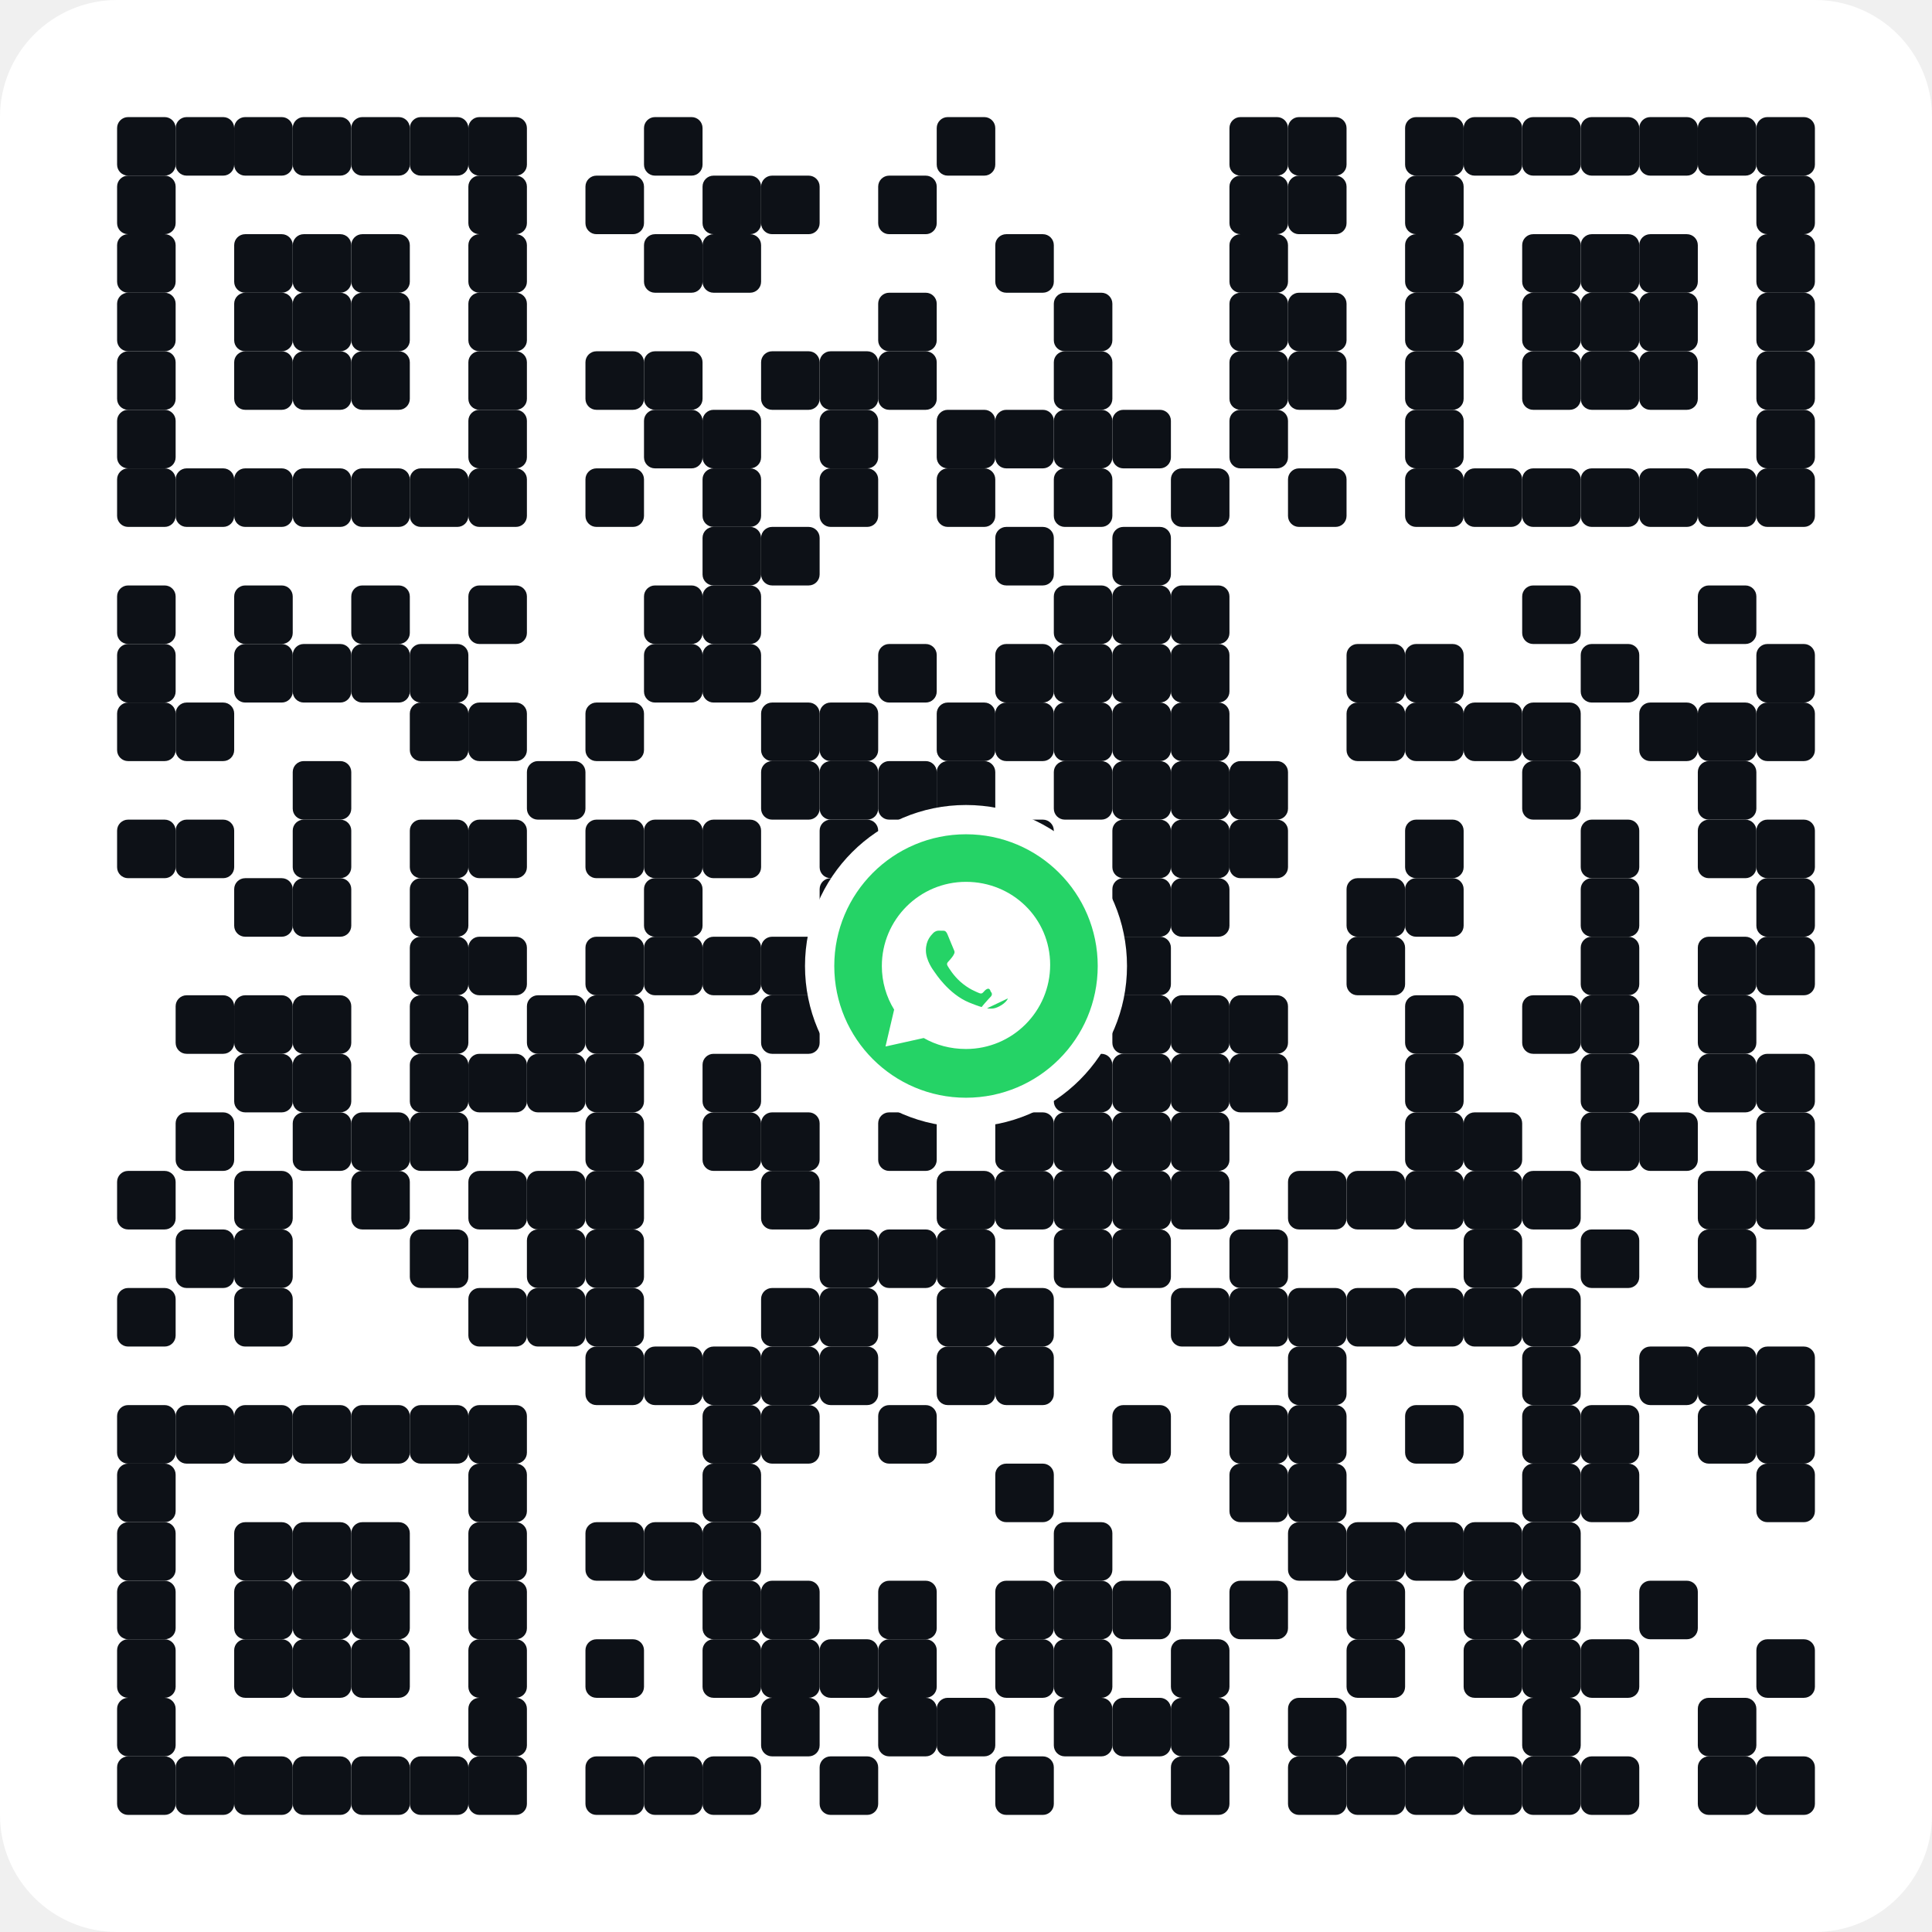
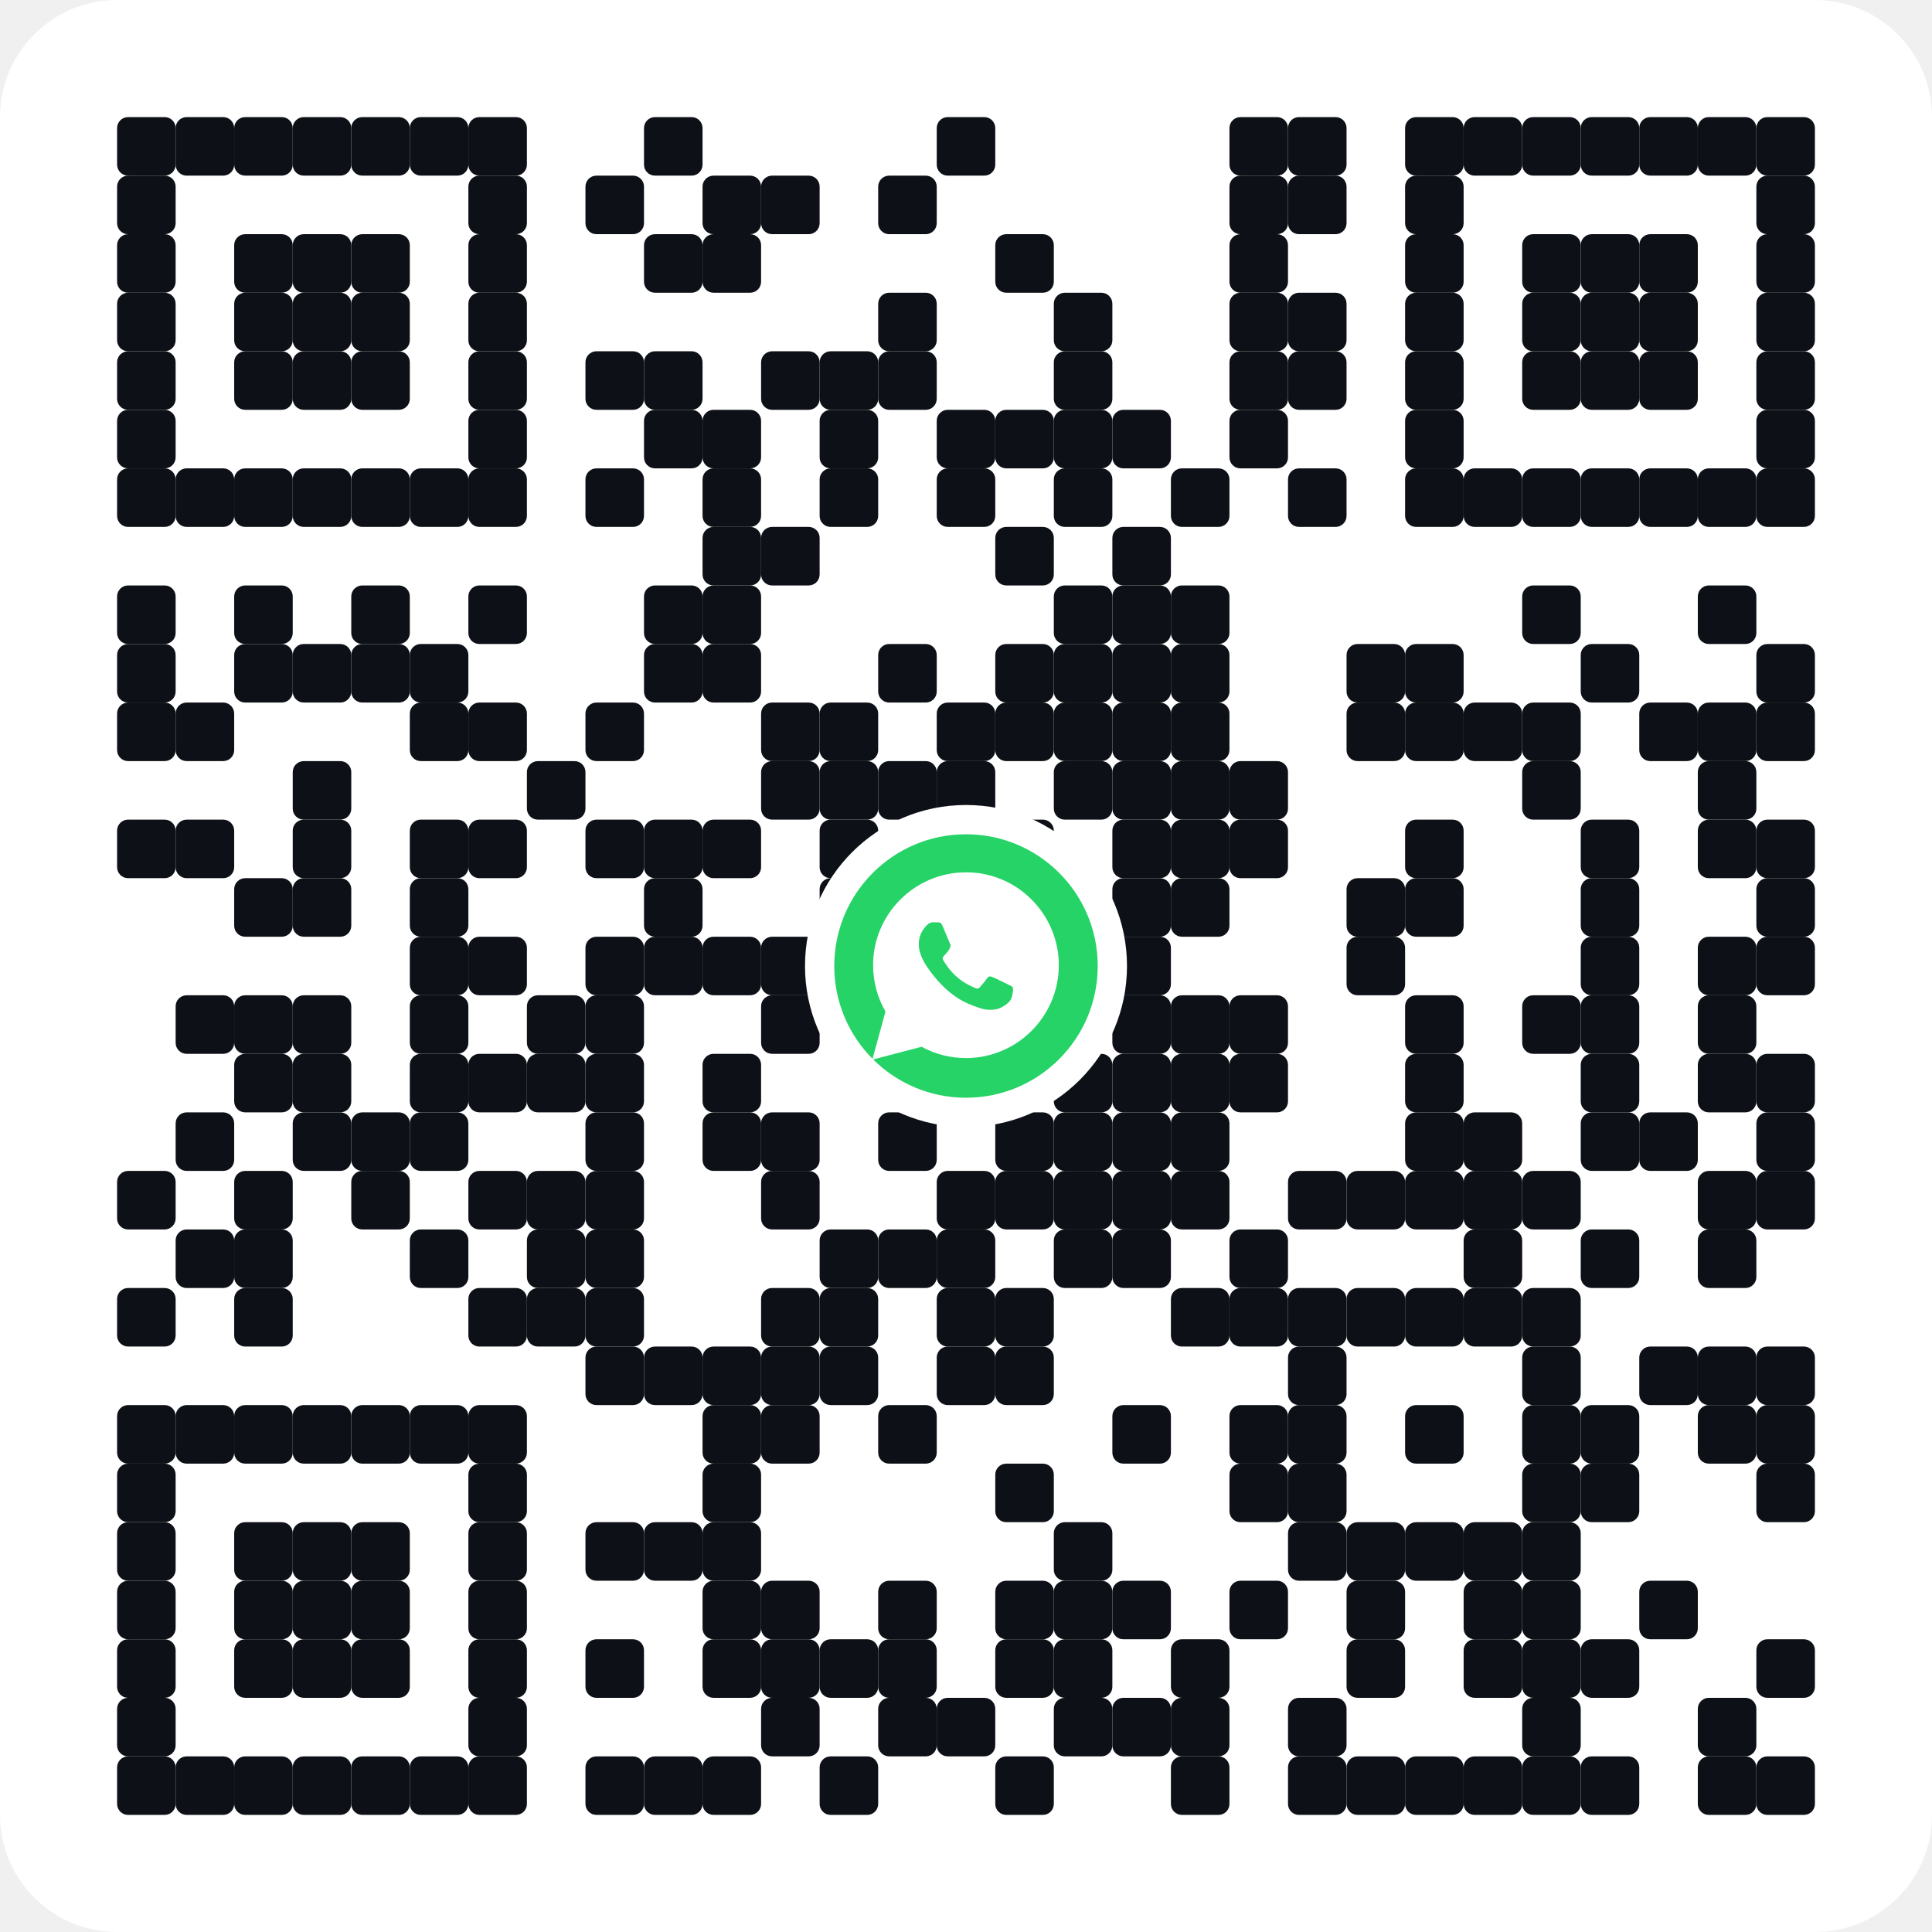
<svg xmlns="http://www.w3.org/2000/svg" viewBox="0 0 264 264" width="100%" height="100%" aria-label="WhatsApp QR Code">
  <rect width="100%" height="100%" rx="16" fill="#ffffff" />
  <rect x="16" y="16" width="8" height="8" rx="1.5" fill="#0d1117" />
  <rect x="24" y="16" width="8" height="8" rx="1.5" fill="#0d1117" />
  <rect x="32" y="16" width="8" height="8" rx="1.5" fill="#0d1117" />
  <rect x="40" y="16" width="8" height="8" rx="1.5" fill="#0d1117" />
  <rect x="48" y="16" width="8" height="8" rx="1.5" fill="#0d1117" />
  <rect x="56" y="16" width="8" height="8" rx="1.5" fill="#0d1117" />
  <rect x="64" y="16" width="8" height="8" rx="1.5" fill="#0d1117" />
  <rect x="88" y="16" width="8" height="8" rx="1.5" fill="#0d1117" />
  <rect x="128" y="16" width="8" height="8" rx="1.5" fill="#0d1117" />
  <rect x="168" y="16" width="8" height="8" rx="1.5" fill="#0d1117" />
  <rect x="176" y="16" width="8" height="8" rx="1.5" fill="#0d1117" />
  <rect x="192" y="16" width="8" height="8" rx="1.5" fill="#0d1117" />
  <rect x="200" y="16" width="8" height="8" rx="1.5" fill="#0d1117" />
  <rect x="208" y="16" width="8" height="8" rx="1.5" fill="#0d1117" />
  <rect x="216" y="16" width="8" height="8" rx="1.5" fill="#0d1117" />
  <rect x="224" y="16" width="8" height="8" rx="1.5" fill="#0d1117" />
  <rect x="232" y="16" width="8" height="8" rx="1.5" fill="#0d1117" />
  <rect x="240" y="16" width="8" height="8" rx="1.5" fill="#0d1117" />
  <rect x="16" y="24" width="8" height="8" rx="1.5" fill="#0d1117" />
  <rect x="64" y="24" width="8" height="8" rx="1.5" fill="#0d1117" />
  <rect x="80" y="24" width="8" height="8" rx="1.5" fill="#0d1117" />
  <rect x="96" y="24" width="8" height="8" rx="1.5" fill="#0d1117" />
  <rect x="104" y="24" width="8" height="8" rx="1.5" fill="#0d1117" />
  <rect x="120" y="24" width="8" height="8" rx="1.5" fill="#0d1117" />
  <rect x="168" y="24" width="8" height="8" rx="1.5" fill="#0d1117" />
  <rect x="176" y="24" width="8" height="8" rx="1.5" fill="#0d1117" />
  <rect x="192" y="24" width="8" height="8" rx="1.5" fill="#0d1117" />
  <rect x="240" y="24" width="8" height="8" rx="1.5" fill="#0d1117" />
  <rect x="16" y="32" width="8" height="8" rx="1.5" fill="#0d1117" />
  <rect x="32" y="32" width="8" height="8" rx="1.5" fill="#0d1117" />
  <rect x="40" y="32" width="8" height="8" rx="1.5" fill="#0d1117" />
  <rect x="48" y="32" width="8" height="8" rx="1.5" fill="#0d1117" />
  <rect x="64" y="32" width="8" height="8" rx="1.5" fill="#0d1117" />
  <rect x="88" y="32" width="8" height="8" rx="1.5" fill="#0d1117" />
  <rect x="96" y="32" width="8" height="8" rx="1.5" fill="#0d1117" />
  <rect x="136" y="32" width="8" height="8" rx="1.5" fill="#0d1117" />
  <rect x="168" y="32" width="8" height="8" rx="1.5" fill="#0d1117" />
  <rect x="192" y="32" width="8" height="8" rx="1.5" fill="#0d1117" />
  <rect x="208" y="32" width="8" height="8" rx="1.5" fill="#0d1117" />
  <rect x="216" y="32" width="8" height="8" rx="1.5" fill="#0d1117" />
  <rect x="224" y="32" width="8" height="8" rx="1.5" fill="#0d1117" />
  <rect x="240" y="32" width="8" height="8" rx="1.5" fill="#0d1117" />
  <rect x="16" y="40" width="8" height="8" rx="1.5" fill="#0d1117" />
  <rect x="32" y="40" width="8" height="8" rx="1.5" fill="#0d1117" />
  <rect x="40" y="40" width="8" height="8" rx="1.5" fill="#0d1117" />
  <rect x="48" y="40" width="8" height="8" rx="1.5" fill="#0d1117" />
  <rect x="64" y="40" width="8" height="8" rx="1.5" fill="#0d1117" />
  <rect x="120" y="40" width="8" height="8" rx="1.5" fill="#0d1117" />
  <rect x="144" y="40" width="8" height="8" rx="1.5" fill="#0d1117" />
  <rect x="168" y="40" width="8" height="8" rx="1.5" fill="#0d1117" />
  <rect x="176" y="40" width="8" height="8" rx="1.5" fill="#0d1117" />
  <rect x="192" y="40" width="8" height="8" rx="1.5" fill="#0d1117" />
  <rect x="208" y="40" width="8" height="8" rx="1.5" fill="#0d1117" />
  <rect x="216" y="40" width="8" height="8" rx="1.5" fill="#0d1117" />
  <rect x="224" y="40" width="8" height="8" rx="1.5" fill="#0d1117" />
  <rect x="240" y="40" width="8" height="8" rx="1.5" fill="#0d1117" />
  <rect x="16" y="48" width="8" height="8" rx="1.5" fill="#0d1117" />
  <rect x="32" y="48" width="8" height="8" rx="1.5" fill="#0d1117" />
  <rect x="40" y="48" width="8" height="8" rx="1.5" fill="#0d1117" />
  <rect x="48" y="48" width="8" height="8" rx="1.5" fill="#0d1117" />
  <rect x="64" y="48" width="8" height="8" rx="1.5" fill="#0d1117" />
  <rect x="80" y="48" width="8" height="8" rx="1.5" fill="#0d1117" />
  <rect x="88" y="48" width="8" height="8" rx="1.5" fill="#0d1117" />
  <rect x="104" y="48" width="8" height="8" rx="1.5" fill="#0d1117" />
  <rect x="112" y="48" width="8" height="8" rx="1.5" fill="#0d1117" />
  <rect x="120" y="48" width="8" height="8" rx="1.5" fill="#0d1117" />
  <rect x="144" y="48" width="8" height="8" rx="1.5" fill="#0d1117" />
  <rect x="168" y="48" width="8" height="8" rx="1.5" fill="#0d1117" />
  <rect x="176" y="48" width="8" height="8" rx="1.5" fill="#0d1117" />
  <rect x="192" y="48" width="8" height="8" rx="1.5" fill="#0d1117" />
  <rect x="208" y="48" width="8" height="8" rx="1.5" fill="#0d1117" />
  <rect x="216" y="48" width="8" height="8" rx="1.5" fill="#0d1117" />
  <rect x="224" y="48" width="8" height="8" rx="1.5" fill="#0d1117" />
  <rect x="240" y="48" width="8" height="8" rx="1.5" fill="#0d1117" />
  <rect x="16" y="56" width="8" height="8" rx="1.5" fill="#0d1117" />
  <rect x="64" y="56" width="8" height="8" rx="1.5" fill="#0d1117" />
  <rect x="88" y="56" width="8" height="8" rx="1.5" fill="#0d1117" />
  <rect x="96" y="56" width="8" height="8" rx="1.5" fill="#0d1117" />
  <rect x="112" y="56" width="8" height="8" rx="1.5" fill="#0d1117" />
  <rect x="128" y="56" width="8" height="8" rx="1.5" fill="#0d1117" />
  <rect x="136" y="56" width="8" height="8" rx="1.5" fill="#0d1117" />
  <rect x="144" y="56" width="8" height="8" rx="1.5" fill="#0d1117" />
  <rect x="152" y="56" width="8" height="8" rx="1.5" fill="#0d1117" />
  <rect x="168" y="56" width="8" height="8" rx="1.5" fill="#0d1117" />
  <rect x="192" y="56" width="8" height="8" rx="1.5" fill="#0d1117" />
  <rect x="240" y="56" width="8" height="8" rx="1.5" fill="#0d1117" />
  <rect x="16" y="64" width="8" height="8" rx="1.5" fill="#0d1117" />
  <rect x="24" y="64" width="8" height="8" rx="1.5" fill="#0d1117" />
  <rect x="32" y="64" width="8" height="8" rx="1.5" fill="#0d1117" />
  <rect x="40" y="64" width="8" height="8" rx="1.5" fill="#0d1117" />
  <rect x="48" y="64" width="8" height="8" rx="1.5" fill="#0d1117" />
  <rect x="56" y="64" width="8" height="8" rx="1.5" fill="#0d1117" />
  <rect x="64" y="64" width="8" height="8" rx="1.5" fill="#0d1117" />
  <rect x="80" y="64" width="8" height="8" rx="1.5" fill="#0d1117" />
  <rect x="96" y="64" width="8" height="8" rx="1.5" fill="#0d1117" />
  <rect x="112" y="64" width="8" height="8" rx="1.5" fill="#0d1117" />
  <rect x="128" y="64" width="8" height="8" rx="1.5" fill="#0d1117" />
  <rect x="144" y="64" width="8" height="8" rx="1.5" fill="#0d1117" />
  <rect x="160" y="64" width="8" height="8" rx="1.5" fill="#0d1117" />
  <rect x="176" y="64" width="8" height="8" rx="1.5" fill="#0d1117" />
  <rect x="192" y="64" width="8" height="8" rx="1.5" fill="#0d1117" />
  <rect x="200" y="64" width="8" height="8" rx="1.5" fill="#0d1117" />
  <rect x="208" y="64" width="8" height="8" rx="1.5" fill="#0d1117" />
  <rect x="216" y="64" width="8" height="8" rx="1.5" fill="#0d1117" />
  <rect x="224" y="64" width="8" height="8" rx="1.5" fill="#0d1117" />
  <rect x="232" y="64" width="8" height="8" rx="1.5" fill="#0d1117" />
  <rect x="240" y="64" width="8" height="8" rx="1.5" fill="#0d1117" />
  <rect x="96" y="72" width="8" height="8" rx="1.5" fill="#0d1117" />
  <rect x="104" y="72" width="8" height="8" rx="1.5" fill="#0d1117" />
  <rect x="136" y="72" width="8" height="8" rx="1.5" fill="#0d1117" />
  <rect x="152" y="72" width="8" height="8" rx="1.5" fill="#0d1117" />
  <rect x="16" y="80" width="8" height="8" rx="1.5" fill="#0d1117" />
  <rect x="32" y="80" width="8" height="8" rx="1.5" fill="#0d1117" />
  <rect x="48" y="80" width="8" height="8" rx="1.5" fill="#0d1117" />
  <rect x="64" y="80" width="8" height="8" rx="1.5" fill="#0d1117" />
  <rect x="88" y="80" width="8" height="8" rx="1.5" fill="#0d1117" />
  <rect x="96" y="80" width="8" height="8" rx="1.5" fill="#0d1117" />
  <rect x="144" y="80" width="8" height="8" rx="1.5" fill="#0d1117" />
  <rect x="152" y="80" width="8" height="8" rx="1.5" fill="#0d1117" />
  <rect x="160" y="80" width="8" height="8" rx="1.5" fill="#0d1117" />
  <rect x="208" y="80" width="8" height="8" rx="1.5" fill="#0d1117" />
  <rect x="232" y="80" width="8" height="8" rx="1.5" fill="#0d1117" />
  <rect x="16" y="88" width="8" height="8" rx="1.5" fill="#0d1117" />
  <rect x="32" y="88" width="8" height="8" rx="1.5" fill="#0d1117" />
  <rect x="40" y="88" width="8" height="8" rx="1.5" fill="#0d1117" />
  <rect x="48" y="88" width="8" height="8" rx="1.5" fill="#0d1117" />
  <rect x="56" y="88" width="8" height="8" rx="1.5" fill="#0d1117" />
  <rect x="88" y="88" width="8" height="8" rx="1.5" fill="#0d1117" />
  <rect x="96" y="88" width="8" height="8" rx="1.5" fill="#0d1117" />
  <rect x="120" y="88" width="8" height="8" rx="1.5" fill="#0d1117" />
  <rect x="136" y="88" width="8" height="8" rx="1.5" fill="#0d1117" />
  <rect x="144" y="88" width="8" height="8" rx="1.5" fill="#0d1117" />
  <rect x="152" y="88" width="8" height="8" rx="1.5" fill="#0d1117" />
  <rect x="160" y="88" width="8" height="8" rx="1.5" fill="#0d1117" />
  <rect x="184" y="88" width="8" height="8" rx="1.5" fill="#0d1117" />
  <rect x="192" y="88" width="8" height="8" rx="1.5" fill="#0d1117" />
  <rect x="216" y="88" width="8" height="8" rx="1.5" fill="#0d1117" />
  <rect x="240" y="88" width="8" height="8" rx="1.5" fill="#0d1117" />
  <rect x="16" y="96" width="8" height="8" rx="1.5" fill="#0d1117" />
  <rect x="24" y="96" width="8" height="8" rx="1.5" fill="#0d1117" />
  <rect x="56" y="96" width="8" height="8" rx="1.5" fill="#0d1117" />
  <rect x="64" y="96" width="8" height="8" rx="1.5" fill="#0d1117" />
  <rect x="80" y="96" width="8" height="8" rx="1.5" fill="#0d1117" />
  <rect x="104" y="96" width="8" height="8" rx="1.5" fill="#0d1117" />
  <rect x="112" y="96" width="8" height="8" rx="1.5" fill="#0d1117" />
  <rect x="128" y="96" width="8" height="8" rx="1.5" fill="#0d1117" />
  <rect x="136" y="96" width="8" height="8" rx="1.5" fill="#0d1117" />
  <rect x="144" y="96" width="8" height="8" rx="1.5" fill="#0d1117" />
  <rect x="152" y="96" width="8" height="8" rx="1.5" fill="#0d1117" />
  <rect x="160" y="96" width="8" height="8" rx="1.5" fill="#0d1117" />
  <rect x="184" y="96" width="8" height="8" rx="1.5" fill="#0d1117" />
  <rect x="192" y="96" width="8" height="8" rx="1.5" fill="#0d1117" />
  <rect x="200" y="96" width="8" height="8" rx="1.5" fill="#0d1117" />
  <rect x="208" y="96" width="8" height="8" rx="1.5" fill="#0d1117" />
  <rect x="224" y="96" width="8" height="8" rx="1.5" fill="#0d1117" />
  <rect x="232" y="96" width="8" height="8" rx="1.5" fill="#0d1117" />
  <rect x="240" y="96" width="8" height="8" rx="1.5" fill="#0d1117" />
  <rect x="40" y="104" width="8" height="8" rx="1.5" fill="#0d1117" />
  <rect x="72" y="104" width="8" height="8" rx="1.5" fill="#0d1117" />
  <rect x="104" y="104" width="8" height="8" rx="1.5" fill="#0d1117" />
  <rect x="112" y="104" width="8" height="8" rx="1.5" fill="#0d1117" />
  <rect x="120" y="104" width="8" height="8" rx="1.5" fill="#0d1117" />
  <rect x="128" y="104" width="8" height="8" rx="1.5" fill="#0d1117" />
  <rect x="144" y="104" width="8" height="8" rx="1.5" fill="#0d1117" />
  <rect x="152" y="104" width="8" height="8" rx="1.5" fill="#0d1117" />
  <rect x="160" y="104" width="8" height="8" rx="1.5" fill="#0d1117" />
  <rect x="168" y="104" width="8" height="8" rx="1.5" fill="#0d1117" />
  <rect x="208" y="104" width="8" height="8" rx="1.5" fill="#0d1117" />
  <rect x="232" y="104" width="8" height="8" rx="1.5" fill="#0d1117" />
  <rect x="16" y="112" width="8" height="8" rx="1.5" fill="#0d1117" />
  <rect x="24" y="112" width="8" height="8" rx="1.5" fill="#0d1117" />
  <rect x="40" y="112" width="8" height="8" rx="1.5" fill="#0d1117" />
  <rect x="56" y="112" width="8" height="8" rx="1.5" fill="#0d1117" />
  <rect x="64" y="112" width="8" height="8" rx="1.5" fill="#0d1117" />
  <rect x="80" y="112" width="8" height="8" rx="1.5" fill="#0d1117" />
  <rect x="88" y="112" width="8" height="8" rx="1.5" fill="#0d1117" />
  <rect x="96" y="112" width="8" height="8" rx="1.5" fill="#0d1117" />
  <rect x="112" y="112" width="8" height="8" rx="1.5" fill="#0d1117" />
  <rect x="128" y="112" width="8" height="8" rx="1.5" fill="#0d1117" />
  <rect x="136" y="112" width="8" height="8" rx="1.5" fill="#0d1117" />
  <rect x="152" y="112" width="8" height="8" rx="1.5" fill="#0d1117" />
  <rect x="160" y="112" width="8" height="8" rx="1.5" fill="#0d1117" />
  <rect x="168" y="112" width="8" height="8" rx="1.5" fill="#0d1117" />
  <rect x="192" y="112" width="8" height="8" rx="1.5" fill="#0d1117" />
  <rect x="216" y="112" width="8" height="8" rx="1.5" fill="#0d1117" />
  <rect x="232" y="112" width="8" height="8" rx="1.5" fill="#0d1117" />
  <rect x="240" y="112" width="8" height="8" rx="1.5" fill="#0d1117" />
  <rect x="32" y="120" width="8" height="8" rx="1.5" fill="#0d1117" />
  <rect x="40" y="120" width="8" height="8" rx="1.5" fill="#0d1117" />
  <rect x="56" y="120" width="8" height="8" rx="1.5" fill="#0d1117" />
  <rect x="88" y="120" width="8" height="8" rx="1.5" fill="#0d1117" />
  <rect x="112" y="120" width="8" height="8" rx="1.5" fill="#0d1117" />
  <rect x="128" y="120" width="8" height="8" rx="1.5" fill="#0d1117" />
  <rect x="136" y="120" width="8" height="8" rx="1.5" fill="#0d1117" />
  <rect x="152" y="120" width="8" height="8" rx="1.5" fill="#0d1117" />
  <rect x="160" y="120" width="8" height="8" rx="1.5" fill="#0d1117" />
  <rect x="184" y="120" width="8" height="8" rx="1.5" fill="#0d1117" />
  <rect x="192" y="120" width="8" height="8" rx="1.5" fill="#0d1117" />
  <rect x="216" y="120" width="8" height="8" rx="1.5" fill="#0d1117" />
  <rect x="240" y="120" width="8" height="8" rx="1.5" fill="#0d1117" />
  <rect x="56" y="128" width="8" height="8" rx="1.5" fill="#0d1117" />
  <rect x="64" y="128" width="8" height="8" rx="1.5" fill="#0d1117" />
  <rect x="80" y="128" width="8" height="8" rx="1.5" fill="#0d1117" />
  <rect x="88" y="128" width="8" height="8" rx="1.5" fill="#0d1117" />
  <rect x="96" y="128" width="8" height="8" rx="1.5" fill="#0d1117" />
  <rect x="104" y="128" width="8" height="8" rx="1.5" fill="#0d1117" />
  <rect x="112" y="128" width="8" height="8" rx="1.5" fill="#0d1117" />
  <rect x="120" y="128" width="8" height="8" rx="1.5" fill="#0d1117" />
  <rect x="152" y="128" width="8" height="8" rx="1.5" fill="#0d1117" />
  <rect x="184" y="128" width="8" height="8" rx="1.5" fill="#0d1117" />
  <rect x="216" y="128" width="8" height="8" rx="1.5" fill="#0d1117" />
  <rect x="232" y="128" width="8" height="8" rx="1.5" fill="#0d1117" />
  <rect x="240" y="128" width="8" height="8" rx="1.5" fill="#0d1117" />
  <rect x="24" y="136" width="8" height="8" rx="1.5" fill="#0d1117" />
  <rect x="32" y="136" width="8" height="8" rx="1.5" fill="#0d1117" />
  <rect x="40" y="136" width="8" height="8" rx="1.5" fill="#0d1117" />
  <rect x="56" y="136" width="8" height="8" rx="1.5" fill="#0d1117" />
  <rect x="72" y="136" width="8" height="8" rx="1.5" fill="#0d1117" />
  <rect x="80" y="136" width="8" height="8" rx="1.5" fill="#0d1117" />
  <rect x="104" y="136" width="8" height="8" rx="1.5" fill="#0d1117" />
  <rect x="136" y="136" width="8" height="8" rx="1.5" fill="#0d1117" />
  <rect x="152" y="136" width="8" height="8" rx="1.5" fill="#0d1117" />
  <rect x="160" y="136" width="8" height="8" rx="1.5" fill="#0d1117" />
  <rect x="168" y="136" width="8" height="8" rx="1.5" fill="#0d1117" />
  <rect x="192" y="136" width="8" height="8" rx="1.5" fill="#0d1117" />
  <rect x="208" y="136" width="8" height="8" rx="1.5" fill="#0d1117" />
  <rect x="216" y="136" width="8" height="8" rx="1.5" fill="#0d1117" />
  <rect x="232" y="136" width="8" height="8" rx="1.5" fill="#0d1117" />
  <rect x="32" y="144" width="8" height="8" rx="1.5" fill="#0d1117" />
  <rect x="40" y="144" width="8" height="8" rx="1.5" fill="#0d1117" />
  <rect x="56" y="144" width="8" height="8" rx="1.5" fill="#0d1117" />
  <rect x="64" y="144" width="8" height="8" rx="1.5" fill="#0d1117" />
  <rect x="72" y="144" width="8" height="8" rx="1.5" fill="#0d1117" />
  <rect x="80" y="144" width="8" height="8" rx="1.5" fill="#0d1117" />
  <rect x="96" y="144" width="8" height="8" rx="1.5" fill="#0d1117" />
  <rect x="144" y="144" width="8" height="8" rx="1.5" fill="#0d1117" />
  <rect x="152" y="144" width="8" height="8" rx="1.5" fill="#0d1117" />
  <rect x="160" y="144" width="8" height="8" rx="1.5" fill="#0d1117" />
  <rect x="168" y="144" width="8" height="8" rx="1.5" fill="#0d1117" />
  <rect x="192" y="144" width="8" height="8" rx="1.5" fill="#0d1117" />
  <rect x="216" y="144" width="8" height="8" rx="1.5" fill="#0d1117" />
  <rect x="232" y="144" width="8" height="8" rx="1.5" fill="#0d1117" />
  <rect x="240" y="144" width="8" height="8" rx="1.5" fill="#0d1117" />
  <rect x="24" y="152" width="8" height="8" rx="1.5" fill="#0d1117" />
  <rect x="40" y="152" width="8" height="8" rx="1.5" fill="#0d1117" />
  <rect x="48" y="152" width="8" height="8" rx="1.5" fill="#0d1117" />
  <rect x="56" y="152" width="8" height="8" rx="1.5" fill="#0d1117" />
  <rect x="80" y="152" width="8" height="8" rx="1.5" fill="#0d1117" />
  <rect x="96" y="152" width="8" height="8" rx="1.5" fill="#0d1117" />
  <rect x="104" y="152" width="8" height="8" rx="1.5" fill="#0d1117" />
  <rect x="120" y="152" width="8" height="8" rx="1.5" fill="#0d1117" />
  <rect x="136" y="152" width="8" height="8" rx="1.5" fill="#0d1117" />
  <rect x="144" y="152" width="8" height="8" rx="1.5" fill="#0d1117" />
  <rect x="152" y="152" width="8" height="8" rx="1.5" fill="#0d1117" />
  <rect x="160" y="152" width="8" height="8" rx="1.5" fill="#0d1117" />
  <rect x="192" y="152" width="8" height="8" rx="1.5" fill="#0d1117" />
  <rect x="200" y="152" width="8" height="8" rx="1.5" fill="#0d1117" />
  <rect x="216" y="152" width="8" height="8" rx="1.5" fill="#0d1117" />
  <rect x="224" y="152" width="8" height="8" rx="1.5" fill="#0d1117" />
  <rect x="240" y="152" width="8" height="8" rx="1.5" fill="#0d1117" />
  <rect x="16" y="160" width="8" height="8" rx="1.5" fill="#0d1117" />
  <rect x="32" y="160" width="8" height="8" rx="1.5" fill="#0d1117" />
  <rect x="48" y="160" width="8" height="8" rx="1.5" fill="#0d1117" />
  <rect x="64" y="160" width="8" height="8" rx="1.5" fill="#0d1117" />
  <rect x="72" y="160" width="8" height="8" rx="1.5" fill="#0d1117" />
  <rect x="80" y="160" width="8" height="8" rx="1.5" fill="#0d1117" />
  <rect x="104" y="160" width="8" height="8" rx="1.5" fill="#0d1117" />
  <rect x="128" y="160" width="8" height="8" rx="1.5" fill="#0d1117" />
  <rect x="136" y="160" width="8" height="8" rx="1.5" fill="#0d1117" />
  <rect x="144" y="160" width="8" height="8" rx="1.5" fill="#0d1117" />
  <rect x="152" y="160" width="8" height="8" rx="1.5" fill="#0d1117" />
  <rect x="160" y="160" width="8" height="8" rx="1.5" fill="#0d1117" />
  <rect x="176" y="160" width="8" height="8" rx="1.5" fill="#0d1117" />
  <rect x="184" y="160" width="8" height="8" rx="1.5" fill="#0d1117" />
  <rect x="192" y="160" width="8" height="8" rx="1.5" fill="#0d1117" />
  <rect x="200" y="160" width="8" height="8" rx="1.5" fill="#0d1117" />
  <rect x="208" y="160" width="8" height="8" rx="1.5" fill="#0d1117" />
  <rect x="232" y="160" width="8" height="8" rx="1.5" fill="#0d1117" />
  <rect x="240" y="160" width="8" height="8" rx="1.5" fill="#0d1117" />
  <rect x="24" y="168" width="8" height="8" rx="1.5" fill="#0d1117" />
  <rect x="32" y="168" width="8" height="8" rx="1.5" fill="#0d1117" />
  <rect x="56" y="168" width="8" height="8" rx="1.5" fill="#0d1117" />
  <rect x="72" y="168" width="8" height="8" rx="1.5" fill="#0d1117" />
  <rect x="80" y="168" width="8" height="8" rx="1.5" fill="#0d1117" />
  <rect x="112" y="168" width="8" height="8" rx="1.5" fill="#0d1117" />
  <rect x="120" y="168" width="8" height="8" rx="1.5" fill="#0d1117" />
  <rect x="128" y="168" width="8" height="8" rx="1.5" fill="#0d1117" />
  <rect x="144" y="168" width="8" height="8" rx="1.5" fill="#0d1117" />
  <rect x="152" y="168" width="8" height="8" rx="1.5" fill="#0d1117" />
  <rect x="168" y="168" width="8" height="8" rx="1.5" fill="#0d1117" />
  <rect x="200" y="168" width="8" height="8" rx="1.5" fill="#0d1117" />
  <rect x="216" y="168" width="8" height="8" rx="1.5" fill="#0d1117" />
  <rect x="232" y="168" width="8" height="8" rx="1.5" fill="#0d1117" />
  <rect x="16" y="176" width="8" height="8" rx="1.5" fill="#0d1117" />
  <rect x="32" y="176" width="8" height="8" rx="1.5" fill="#0d1117" />
  <rect x="64" y="176" width="8" height="8" rx="1.5" fill="#0d1117" />
  <rect x="72" y="176" width="8" height="8" rx="1.5" fill="#0d1117" />
  <rect x="80" y="176" width="8" height="8" rx="1.5" fill="#0d1117" />
  <rect x="104" y="176" width="8" height="8" rx="1.5" fill="#0d1117" />
  <rect x="112" y="176" width="8" height="8" rx="1.5" fill="#0d1117" />
  <rect x="128" y="176" width="8" height="8" rx="1.5" fill="#0d1117" />
  <rect x="136" y="176" width="8" height="8" rx="1.5" fill="#0d1117" />
  <rect x="160" y="176" width="8" height="8" rx="1.5" fill="#0d1117" />
  <rect x="168" y="176" width="8" height="8" rx="1.5" fill="#0d1117" />
  <rect x="176" y="176" width="8" height="8" rx="1.5" fill="#0d1117" />
  <rect x="184" y="176" width="8" height="8" rx="1.5" fill="#0d1117" />
  <rect x="192" y="176" width="8" height="8" rx="1.5" fill="#0d1117" />
  <rect x="200" y="176" width="8" height="8" rx="1.5" fill="#0d1117" />
  <rect x="208" y="176" width="8" height="8" rx="1.5" fill="#0d1117" />
  <rect x="80" y="184" width="8" height="8" rx="1.5" fill="#0d1117" />
  <rect x="88" y="184" width="8" height="8" rx="1.5" fill="#0d1117" />
  <rect x="96" y="184" width="8" height="8" rx="1.5" fill="#0d1117" />
  <rect x="104" y="184" width="8" height="8" rx="1.5" fill="#0d1117" />
  <rect x="112" y="184" width="8" height="8" rx="1.5" fill="#0d1117" />
  <rect x="128" y="184" width="8" height="8" rx="1.5" fill="#0d1117" />
  <rect x="136" y="184" width="8" height="8" rx="1.5" fill="#0d1117" />
  <rect x="176" y="184" width="8" height="8" rx="1.5" fill="#0d1117" />
  <rect x="208" y="184" width="8" height="8" rx="1.5" fill="#0d1117" />
  <rect x="224" y="184" width="8" height="8" rx="1.5" fill="#0d1117" />
  <rect x="232" y="184" width="8" height="8" rx="1.5" fill="#0d1117" />
  <rect x="240" y="184" width="8" height="8" rx="1.5" fill="#0d1117" />
  <rect x="16" y="192" width="8" height="8" rx="1.5" fill="#0d1117" />
  <rect x="24" y="192" width="8" height="8" rx="1.5" fill="#0d1117" />
  <rect x="32" y="192" width="8" height="8" rx="1.5" fill="#0d1117" />
  <rect x="40" y="192" width="8" height="8" rx="1.5" fill="#0d1117" />
  <rect x="48" y="192" width="8" height="8" rx="1.5" fill="#0d1117" />
  <rect x="56" y="192" width="8" height="8" rx="1.5" fill="#0d1117" />
  <rect x="64" y="192" width="8" height="8" rx="1.5" fill="#0d1117" />
  <rect x="96" y="192" width="8" height="8" rx="1.5" fill="#0d1117" />
  <rect x="104" y="192" width="8" height="8" rx="1.5" fill="#0d1117" />
  <rect x="120" y="192" width="8" height="8" rx="1.5" fill="#0d1117" />
  <rect x="152" y="192" width="8" height="8" rx="1.5" fill="#0d1117" />
  <rect x="168" y="192" width="8" height="8" rx="1.5" fill="#0d1117" />
  <rect x="176" y="192" width="8" height="8" rx="1.5" fill="#0d1117" />
  <rect x="192" y="192" width="8" height="8" rx="1.5" fill="#0d1117" />
  <rect x="208" y="192" width="8" height="8" rx="1.5" fill="#0d1117" />
  <rect x="216" y="192" width="8" height="8" rx="1.5" fill="#0d1117" />
  <rect x="232" y="192" width="8" height="8" rx="1.5" fill="#0d1117" />
  <rect x="240" y="192" width="8" height="8" rx="1.5" fill="#0d1117" />
  <rect x="16" y="200" width="8" height="8" rx="1.5" fill="#0d1117" />
  <rect x="64" y="200" width="8" height="8" rx="1.5" fill="#0d1117" />
  <rect x="96" y="200" width="8" height="8" rx="1.5" fill="#0d1117" />
  <rect x="136" y="200" width="8" height="8" rx="1.5" fill="#0d1117" />
  <rect x="168" y="200" width="8" height="8" rx="1.5" fill="#0d1117" />
  <rect x="176" y="200" width="8" height="8" rx="1.5" fill="#0d1117" />
  <rect x="208" y="200" width="8" height="8" rx="1.5" fill="#0d1117" />
  <rect x="216" y="200" width="8" height="8" rx="1.5" fill="#0d1117" />
  <rect x="240" y="200" width="8" height="8" rx="1.5" fill="#0d1117" />
  <rect x="16" y="208" width="8" height="8" rx="1.5" fill="#0d1117" />
  <rect x="32" y="208" width="8" height="8" rx="1.5" fill="#0d1117" />
  <rect x="40" y="208" width="8" height="8" rx="1.5" fill="#0d1117" />
  <rect x="48" y="208" width="8" height="8" rx="1.5" fill="#0d1117" />
  <rect x="64" y="208" width="8" height="8" rx="1.5" fill="#0d1117" />
  <rect x="80" y="208" width="8" height="8" rx="1.5" fill="#0d1117" />
  <rect x="88" y="208" width="8" height="8" rx="1.5" fill="#0d1117" />
  <rect x="96" y="208" width="8" height="8" rx="1.5" fill="#0d1117" />
  <rect x="144" y="208" width="8" height="8" rx="1.5" fill="#0d1117" />
  <rect x="176" y="208" width="8" height="8" rx="1.5" fill="#0d1117" />
  <rect x="184" y="208" width="8" height="8" rx="1.5" fill="#0d1117" />
  <rect x="192" y="208" width="8" height="8" rx="1.5" fill="#0d1117" />
  <rect x="200" y="208" width="8" height="8" rx="1.5" fill="#0d1117" />
  <rect x="208" y="208" width="8" height="8" rx="1.5" fill="#0d1117" />
  <rect x="16" y="216" width="8" height="8" rx="1.5" fill="#0d1117" />
  <rect x="32" y="216" width="8" height="8" rx="1.5" fill="#0d1117" />
  <rect x="40" y="216" width="8" height="8" rx="1.5" fill="#0d1117" />
  <rect x="48" y="216" width="8" height="8" rx="1.5" fill="#0d1117" />
  <rect x="64" y="216" width="8" height="8" rx="1.5" fill="#0d1117" />
  <rect x="96" y="216" width="8" height="8" rx="1.5" fill="#0d1117" />
  <rect x="104" y="216" width="8" height="8" rx="1.5" fill="#0d1117" />
  <rect x="120" y="216" width="8" height="8" rx="1.5" fill="#0d1117" />
  <rect x="136" y="216" width="8" height="8" rx="1.5" fill="#0d1117" />
  <rect x="144" y="216" width="8" height="8" rx="1.5" fill="#0d1117" />
  <rect x="152" y="216" width="8" height="8" rx="1.5" fill="#0d1117" />
  <rect x="168" y="216" width="8" height="8" rx="1.5" fill="#0d1117" />
  <rect x="184" y="216" width="8" height="8" rx="1.5" fill="#0d1117" />
  <rect x="200" y="216" width="8" height="8" rx="1.5" fill="#0d1117" />
  <rect x="208" y="216" width="8" height="8" rx="1.5" fill="#0d1117" />
  <rect x="224" y="216" width="8" height="8" rx="1.5" fill="#0d1117" />
  <rect x="16" y="224" width="8" height="8" rx="1.5" fill="#0d1117" />
  <rect x="32" y="224" width="8" height="8" rx="1.5" fill="#0d1117" />
  <rect x="40" y="224" width="8" height="8" rx="1.5" fill="#0d1117" />
  <rect x="48" y="224" width="8" height="8" rx="1.5" fill="#0d1117" />
  <rect x="64" y="224" width="8" height="8" rx="1.5" fill="#0d1117" />
  <rect x="80" y="224" width="8" height="8" rx="1.5" fill="#0d1117" />
  <rect x="96" y="224" width="8" height="8" rx="1.5" fill="#0d1117" />
  <rect x="104" y="224" width="8" height="8" rx="1.5" fill="#0d1117" />
  <rect x="112" y="224" width="8" height="8" rx="1.5" fill="#0d1117" />
  <rect x="120" y="224" width="8" height="8" rx="1.5" fill="#0d1117" />
  <rect x="136" y="224" width="8" height="8" rx="1.5" fill="#0d1117" />
  <rect x="144" y="224" width="8" height="8" rx="1.5" fill="#0d1117" />
  <rect x="160" y="224" width="8" height="8" rx="1.5" fill="#0d1117" />
  <rect x="184" y="224" width="8" height="8" rx="1.5" fill="#0d1117" />
  <rect x="200" y="224" width="8" height="8" rx="1.5" fill="#0d1117" />
  <rect x="208" y="224" width="8" height="8" rx="1.5" fill="#0d1117" />
  <rect x="216" y="224" width="8" height="8" rx="1.5" fill="#0d1117" />
  <rect x="240" y="224" width="8" height="8" rx="1.5" fill="#0d1117" />
  <rect x="16" y="232" width="8" height="8" rx="1.5" fill="#0d1117" />
  <rect x="64" y="232" width="8" height="8" rx="1.5" fill="#0d1117" />
  <rect x="104" y="232" width="8" height="8" rx="1.5" fill="#0d1117" />
  <rect x="120" y="232" width="8" height="8" rx="1.5" fill="#0d1117" />
  <rect x="128" y="232" width="8" height="8" rx="1.5" fill="#0d1117" />
  <rect x="144" y="232" width="8" height="8" rx="1.5" fill="#0d1117" />
  <rect x="152" y="232" width="8" height="8" rx="1.5" fill="#0d1117" />
  <rect x="160" y="232" width="8" height="8" rx="1.5" fill="#0d1117" />
  <rect x="176" y="232" width="8" height="8" rx="1.5" fill="#0d1117" />
  <rect x="208" y="232" width="8" height="8" rx="1.5" fill="#0d1117" />
  <rect x="232" y="232" width="8" height="8" rx="1.5" fill="#0d1117" />
  <rect x="16" y="240" width="8" height="8" rx="1.5" fill="#0d1117" />
  <rect x="24" y="240" width="8" height="8" rx="1.5" fill="#0d1117" />
  <rect x="32" y="240" width="8" height="8" rx="1.5" fill="#0d1117" />
  <rect x="40" y="240" width="8" height="8" rx="1.5" fill="#0d1117" />
  <rect x="48" y="240" width="8" height="8" rx="1.5" fill="#0d1117" />
  <rect x="56" y="240" width="8" height="8" rx="1.5" fill="#0d1117" />
  <rect x="64" y="240" width="8" height="8" rx="1.5" fill="#0d1117" />
  <rect x="80" y="240" width="8" height="8" rx="1.5" fill="#0d1117" />
  <rect x="88" y="240" width="8" height="8" rx="1.5" fill="#0d1117" />
  <rect x="96" y="240" width="8" height="8" rx="1.5" fill="#0d1117" />
  <rect x="112" y="240" width="8" height="8" rx="1.5" fill="#0d1117" />
  <rect x="136" y="240" width="8" height="8" rx="1.5" fill="#0d1117" />
  <rect x="160" y="240" width="8" height="8" rx="1.5" fill="#0d1117" />
  <rect x="176" y="240" width="8" height="8" rx="1.5" fill="#0d1117" />
  <rect x="184" y="240" width="8" height="8" rx="1.5" fill="#0d1117" />
  <rect x="192" y="240" width="8" height="8" rx="1.5" fill="#0d1117" />
  <rect x="200" y="240" width="8" height="8" rx="1.5" fill="#0d1117" />
  <rect x="208" y="240" width="8" height="8" rx="1.5" fill="#0d1117" />
  <rect x="216" y="240" width="8" height="8" rx="1.5" fill="#0d1117" />
  <rect x="232" y="240" width="8" height="8" rx="1.5" fill="#0d1117" />
  <rect x="240" y="240" width="8" height="8" rx="1.5" fill="#0d1117" />
  <g transform="translate(110.0, 110.0)">
    <circle cx="22" cy="22" r="22" fill="#ffffff" />
    <circle cx="22" cy="22" r="18" fill="#25D366" />
-     <path fill="#ffffff" d="M22 10.5C15.65 10.5 10.5 15.65 10.5 22c0 2.18.61 4.22 1.68 5.96L11 33l5.22-1.16c1.68.96 3.63 1.5 5.78 1.5 6.35 0 11.5-5.15 11.5-11.5S28.35 10.5 22 10.5zm5.72 15.93c-.24.67-1.39 1.28-1.92 1.36-.51.08-1.17.11-3.37-.8-2.82-1.16-4.63-4.04-4.77-4.23-.14-.19-1.14-1.52-1.14-2.9 0-1.38.72-2.06.98-2.34.26-.28.57-.35.76-.35.19 0 .38 0 .55.01.18.01.42-.07.66.5.24.57.82 2.01.89 2.15.07.14.12.31.02.5-.1.19-.15.31-.3.49-.15.18-.32.4-.46.54-.15.15-.31.32-.13.63.18.31.8 1.32 1.72 2.14 1.18 1.05 2.18 1.38 2.49 1.53.31.15.49.13.67-.08.18-.21.77-.9 1-.1.21.23.23.47.02.7-.21.23-1.42 1.48-1.74 2.18z" />
+     <g transform="translate(9.2, 9.2) scale(1.6)">
+       <path fill="#ffffff" d="M13.601 2.326A7.85 7.85 0 0 0 7.994 0C3.627 0 .068 3.558.064 7.926c0 1.399.366 2.76 1.057 3.965L0 16l4.204-1.102a7.9 7.9 0 0 0 3.79.965h.004c4.368 0 7.926-3.558 7.93-7.93A7.9 7.9 0 0 0 13.6 2.326z" />
+       <path fill="#25D366" d="M11.609 9.587c-.197-.099-1.17-.578-1.353-.646-.182-.065-.315-.099-.445.099-.133.197-.513.646-.627.775-.114.133-.232.148-.43.05-.197-.1-.836-.308-1.592-.985-.59-.525-.985-1.175-1.103-1.372-.114-.198-.011-.304.088-.403.087-.088.197-.232.296-.346.1-.114.133-.198.198-.33.065-.134.034-.248-.015-.347-.05-.099-.445-1.076-.612-1.47-.16-.389-.323-.335-.445-.34-.114-.007-.247-.007-.38-.007a.73.73 0 0 0-.529.247c-.182.198-.691.677-.691 1.654s.71 1.916.81 2.049c.098.133 1.394 2.132 3.383 2.992.47.205.84.326 1.129.418.475.152.904.129 1.246.08.38-.058 1.171-.48 1.338-.943.164-.464.164-.86.114-.943-.049-.084-.182-.133-.38-.232z" />
+     </g>
  </g>
</svg>
